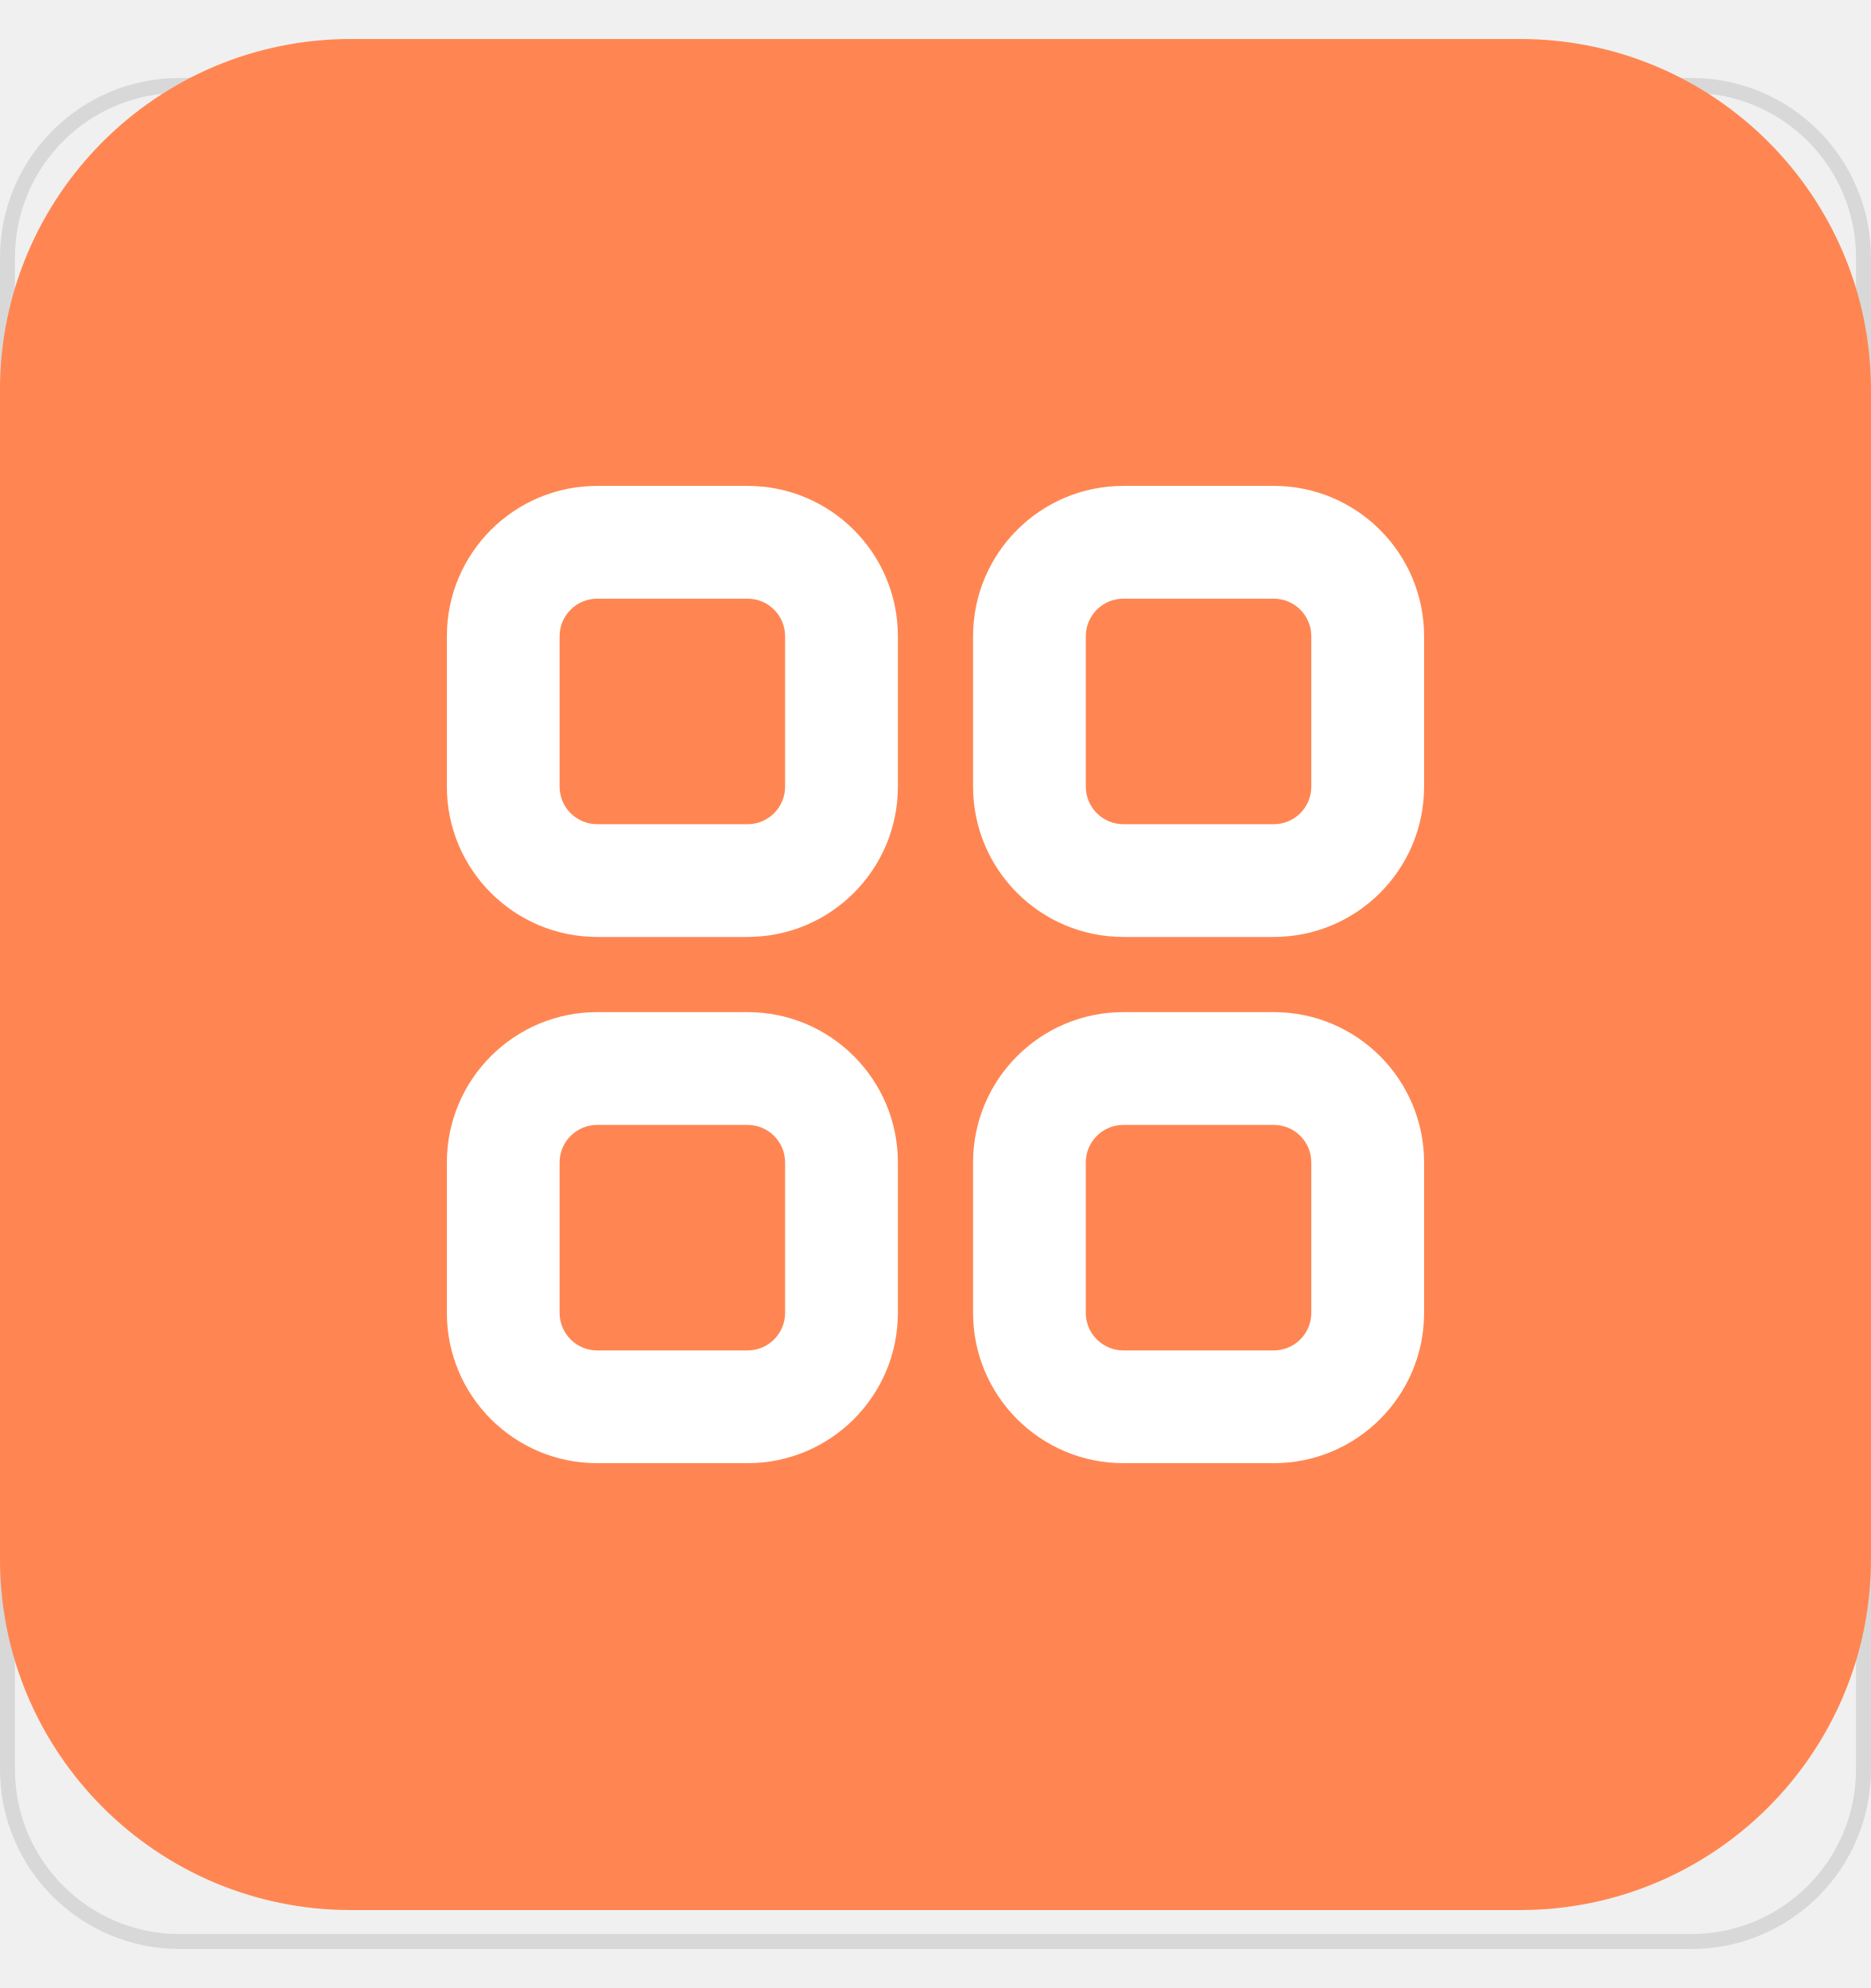
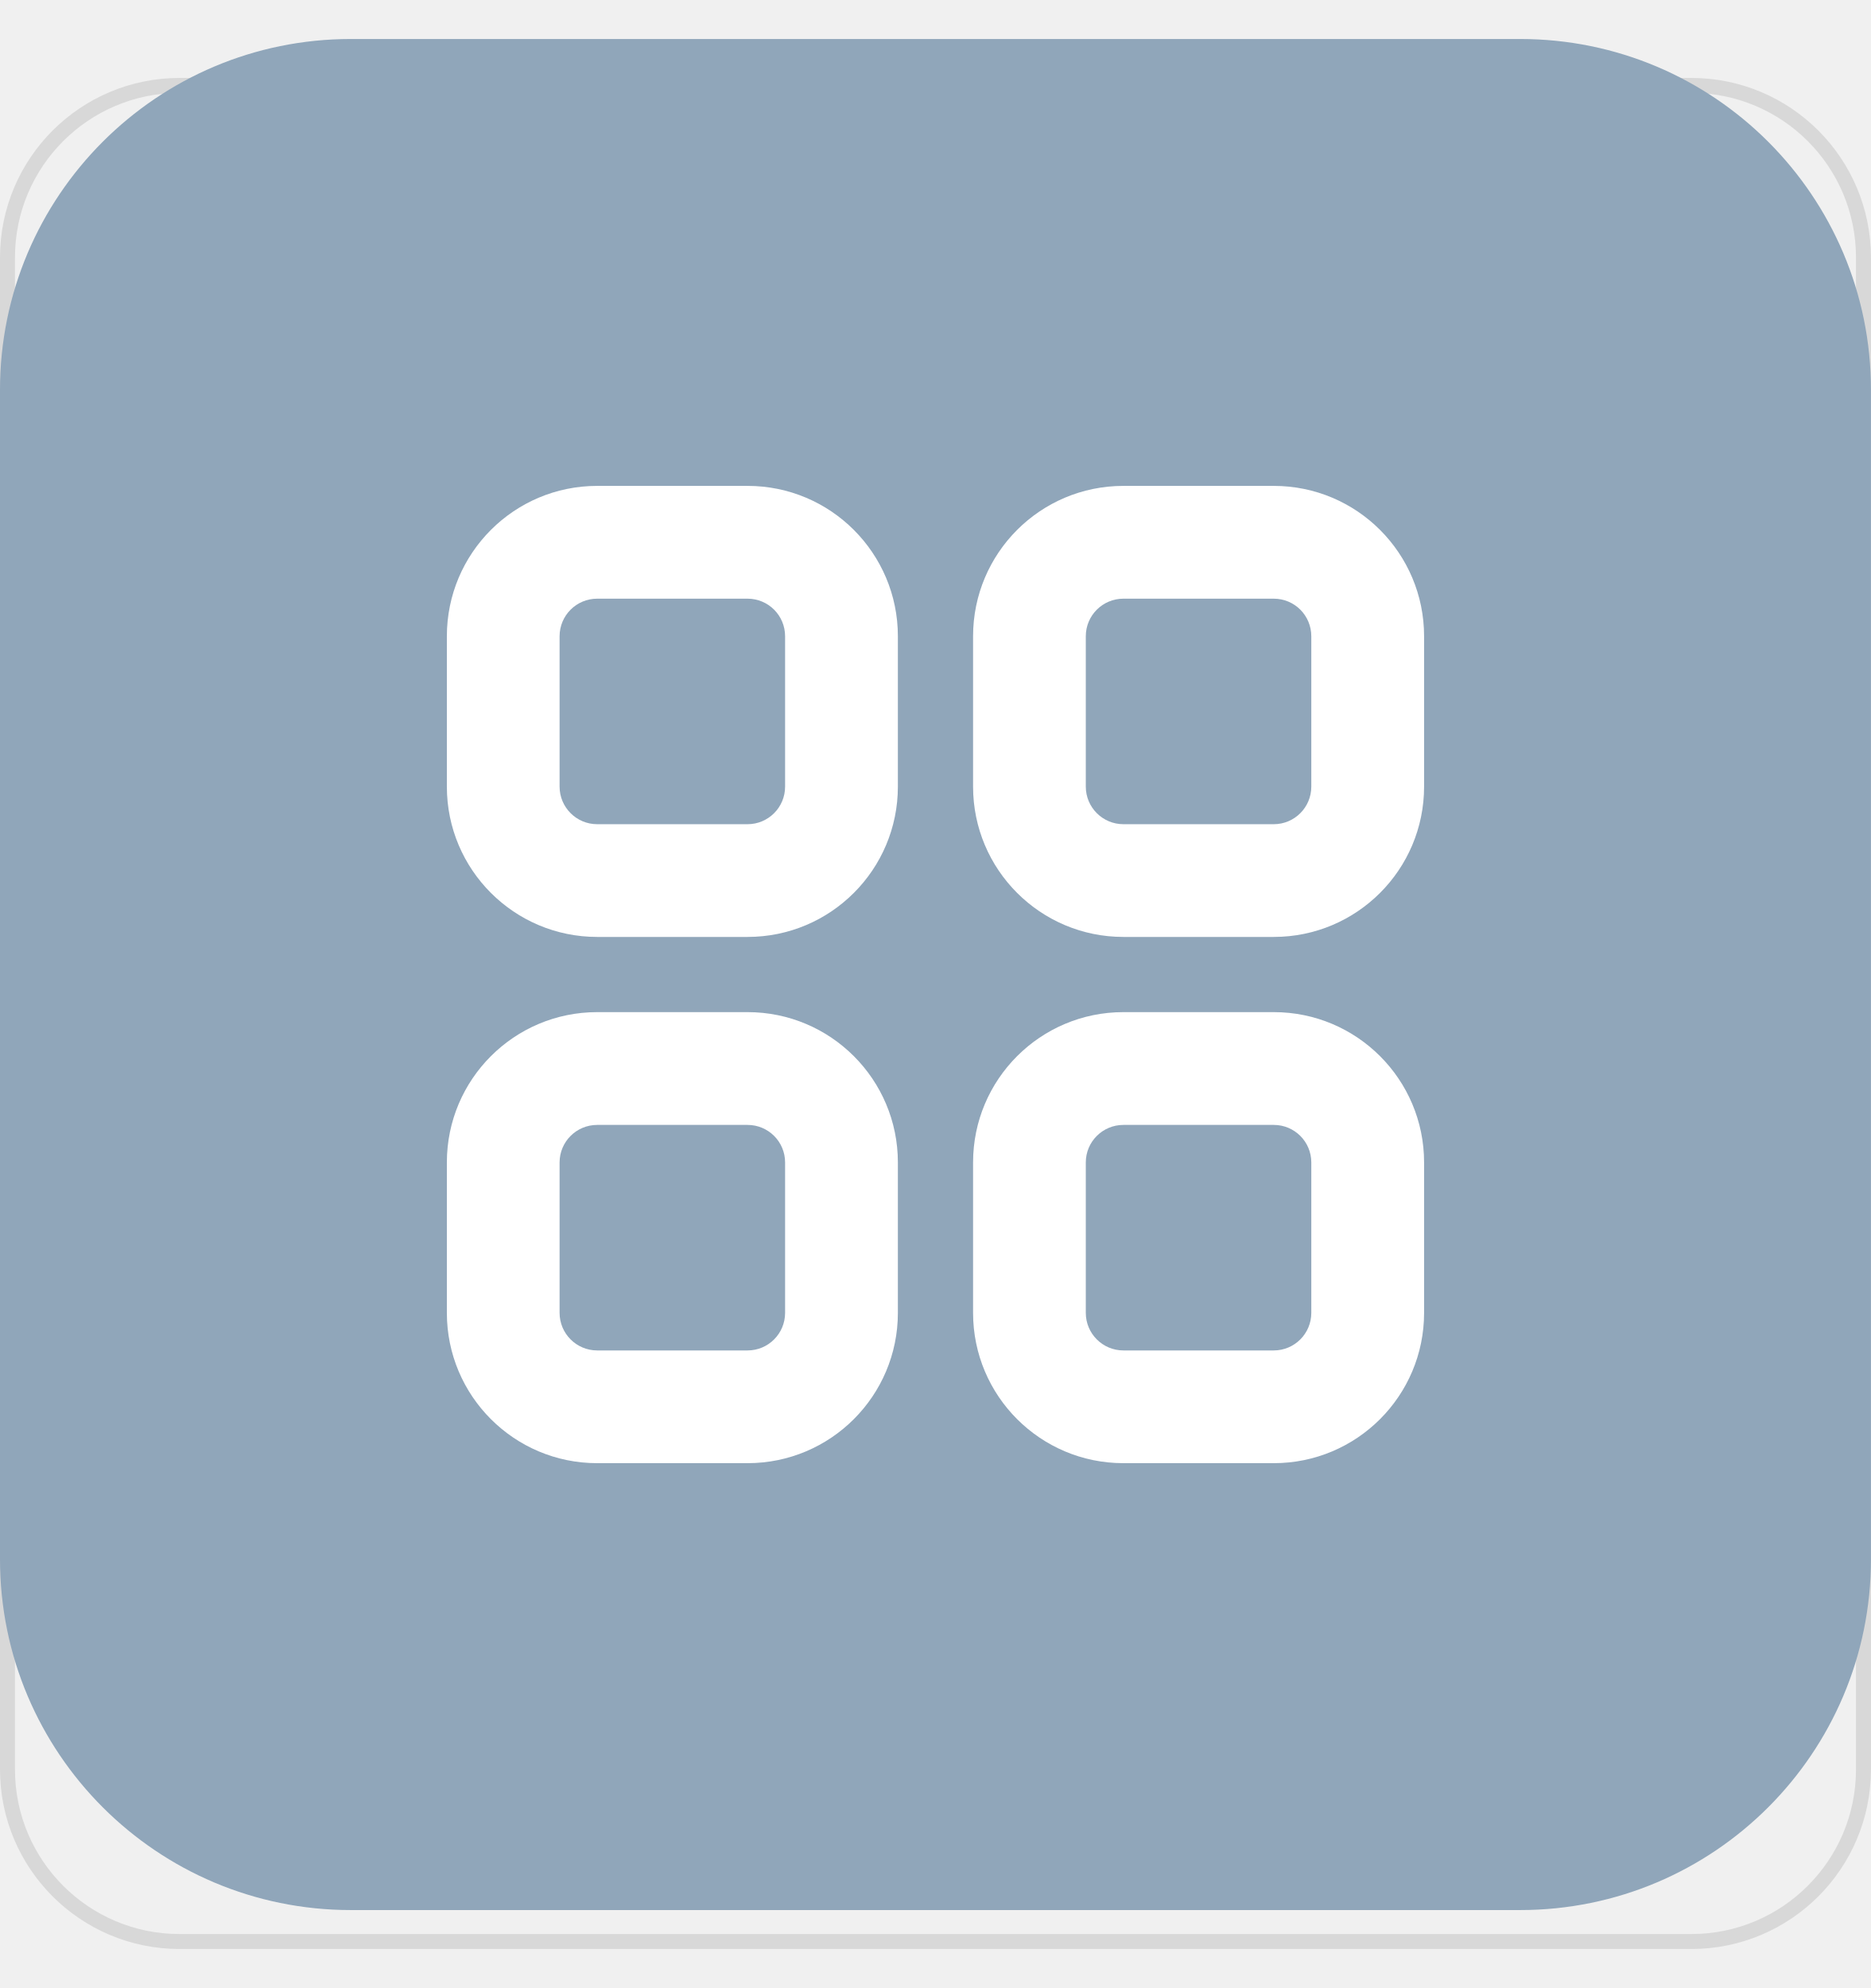
<svg xmlns="http://www.w3.org/2000/svg" width="32" height="34" viewBox="0 0 32 34" fill="none">
-   <rect x="1.792" y="17.973" width="13.824" height="13.824" rx="2.56" fill="rgb(255, 134, 82)" />
-   <rect x="16.64" y="3.125" width="13.824" height="13.824" rx="2.56" fill="rgb(255, 134, 82)" />
-   <rect x="1.792" y="3.125" width="13.824" height="13.824" rx="2.56" fill="rgb(255, 134, 82)" />
-   <rect x="16.64" y="17.973" width="13.824" height="13.824" rx="2.56" fill="rgb(255, 134, 82)" />
+   <rect x="1.792" y="17.973" width="13.824" height="13.824" rx="2.56" fill="#90A6BA" />
+   <rect x="16.64" y="3.125" width="13.824" height="13.824" rx="2.56" fill="#90A6BA" />
+   <rect x="1.792" y="3.125" width="13.824" height="13.824" rx="2.56" fill="#90A6BA" />
+   <rect x="16.64" y="17.973" width="13.824" height="13.824" rx="2.56" fill="#90A6BA" />
  <rect x="0.128" y="1.461" width="31.744" height="31.744" rx="2.944" stroke="black" stroke-opacity="0.1" stroke-width="0.256" />
-   <rect y="0.667" width="32" height="32" rx="6" fill="rgb(255, 134, 82)" />
+   <rect y="0.667" width="32" height="32" rx="6" fill="#90A6BA" />
  <g>
    <path fill-rule="evenodd" clip-rule="evenodd" d="M10.214 10.239H12.786C13.141 10.239 13.428 10.526 13.428 10.882V13.453C13.428 13.808 13.141 14.096 12.786 14.096H10.214C9.859 14.096 9.571 13.808 9.571 13.453V10.882C9.571 10.526 9.859 10.239 10.214 10.239ZM7.643 10.882C7.643 9.461 8.794 8.31 10.214 8.31H12.786C14.206 8.31 15.357 9.461 15.357 10.882V13.453C15.357 14.873 14.206 16.024 12.786 16.024H10.214C8.794 16.024 7.643 14.873 7.643 13.453V10.882ZM19.214 10.239H21.786C22.141 10.239 22.428 10.526 22.428 10.882V13.453C22.428 13.808 22.141 14.096 21.786 14.096H19.214C18.859 14.096 18.571 13.808 18.571 13.453V10.882C18.571 10.526 18.859 10.239 19.214 10.239ZM16.643 10.882C16.643 9.461 17.794 8.31 19.214 8.31H21.786C23.206 8.31 24.357 9.461 24.357 10.882V13.453C24.357 14.873 23.206 16.024 21.786 16.024H19.214C17.794 16.024 16.643 14.873 16.643 13.453V10.882ZM12.786 19.239H10.214C9.859 19.239 9.571 19.526 9.571 19.881V22.453C9.571 22.808 9.859 23.096 10.214 23.096H12.786C13.141 23.096 13.428 22.808 13.428 22.453V19.881C13.428 19.526 13.141 19.239 12.786 19.239ZM10.214 17.31C8.794 17.31 7.643 18.461 7.643 19.881V22.453C7.643 23.873 8.794 25.024 10.214 25.024H12.786C14.206 25.024 15.357 23.873 15.357 22.453V19.881C15.357 18.461 14.206 17.31 12.786 17.31H10.214ZM19.214 19.239H21.786C22.141 19.239 22.428 19.526 22.428 19.881V22.453C22.428 22.808 22.141 23.096 21.786 23.096H19.214C18.859 23.096 18.571 22.808 18.571 22.453V19.881C18.571 19.526 18.859 19.239 19.214 19.239ZM16.643 19.881C16.643 18.461 17.794 17.31 19.214 17.31H21.786C23.206 17.31 24.357 18.461 24.357 19.881V22.453C24.357 23.873 23.206 25.024 21.786 25.024H19.214C17.794 25.024 16.643 23.873 16.643 22.453V19.881Z" fill="white" />
  </g>
</svg>
